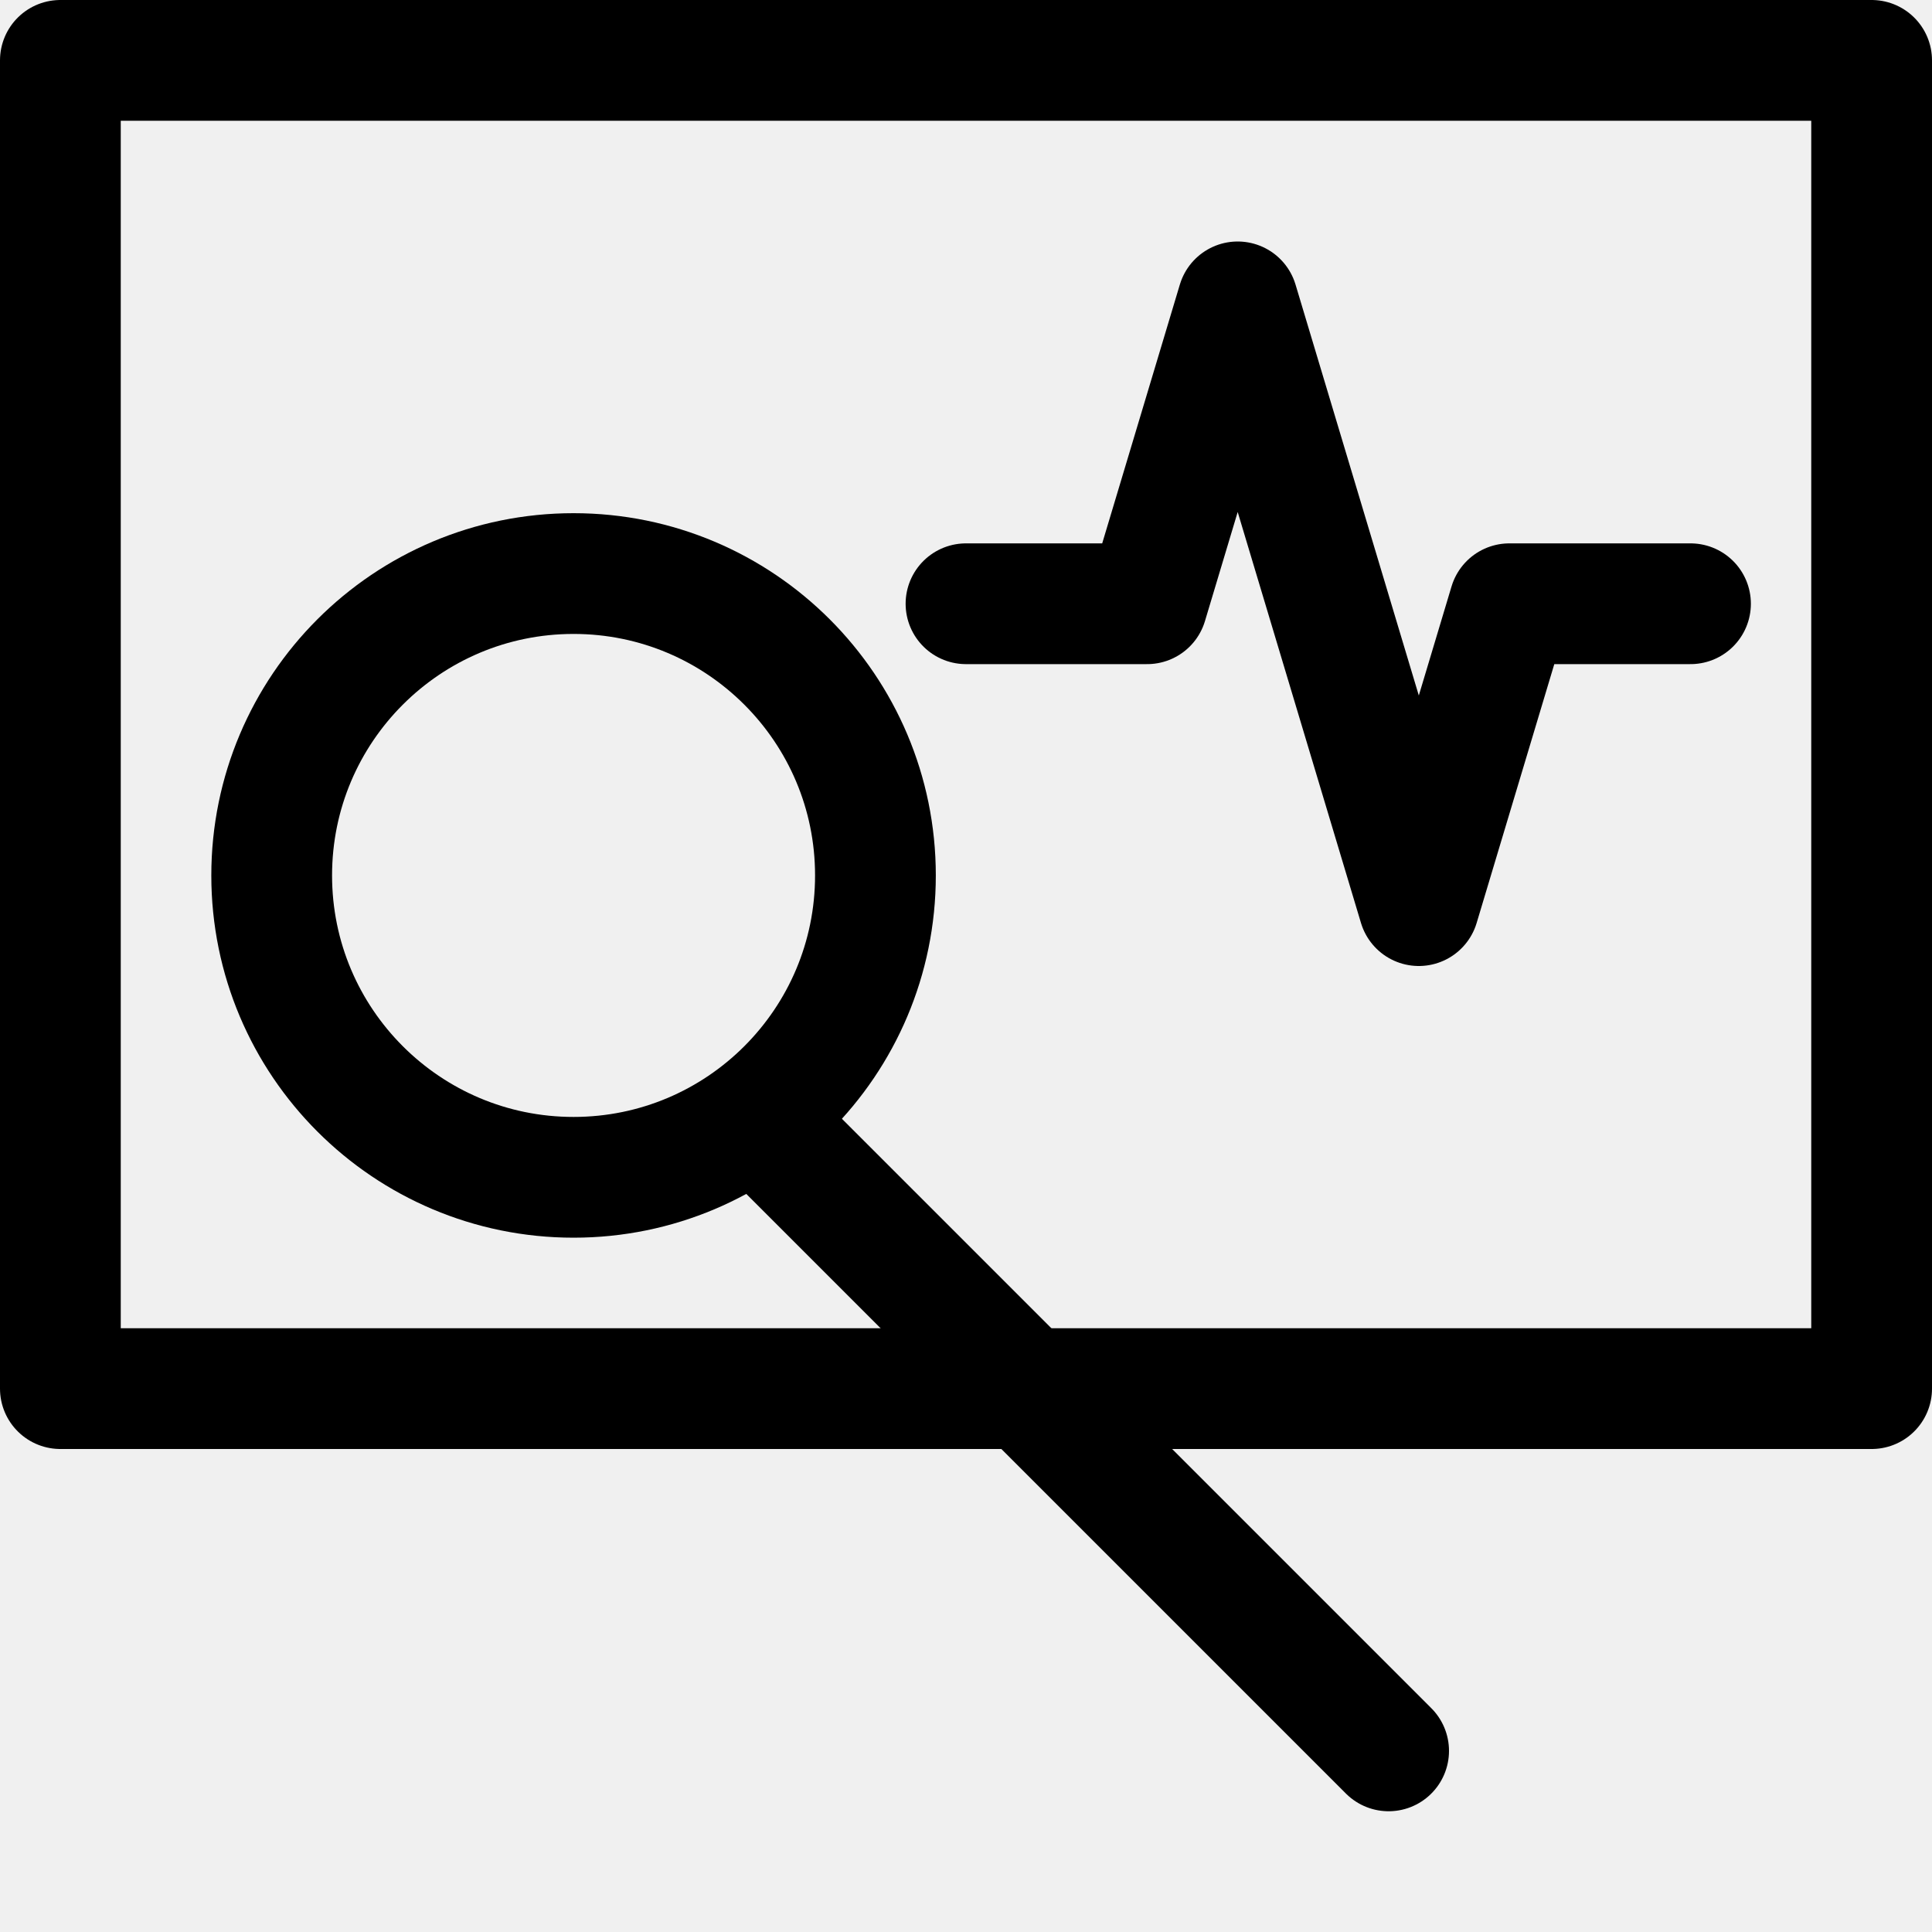
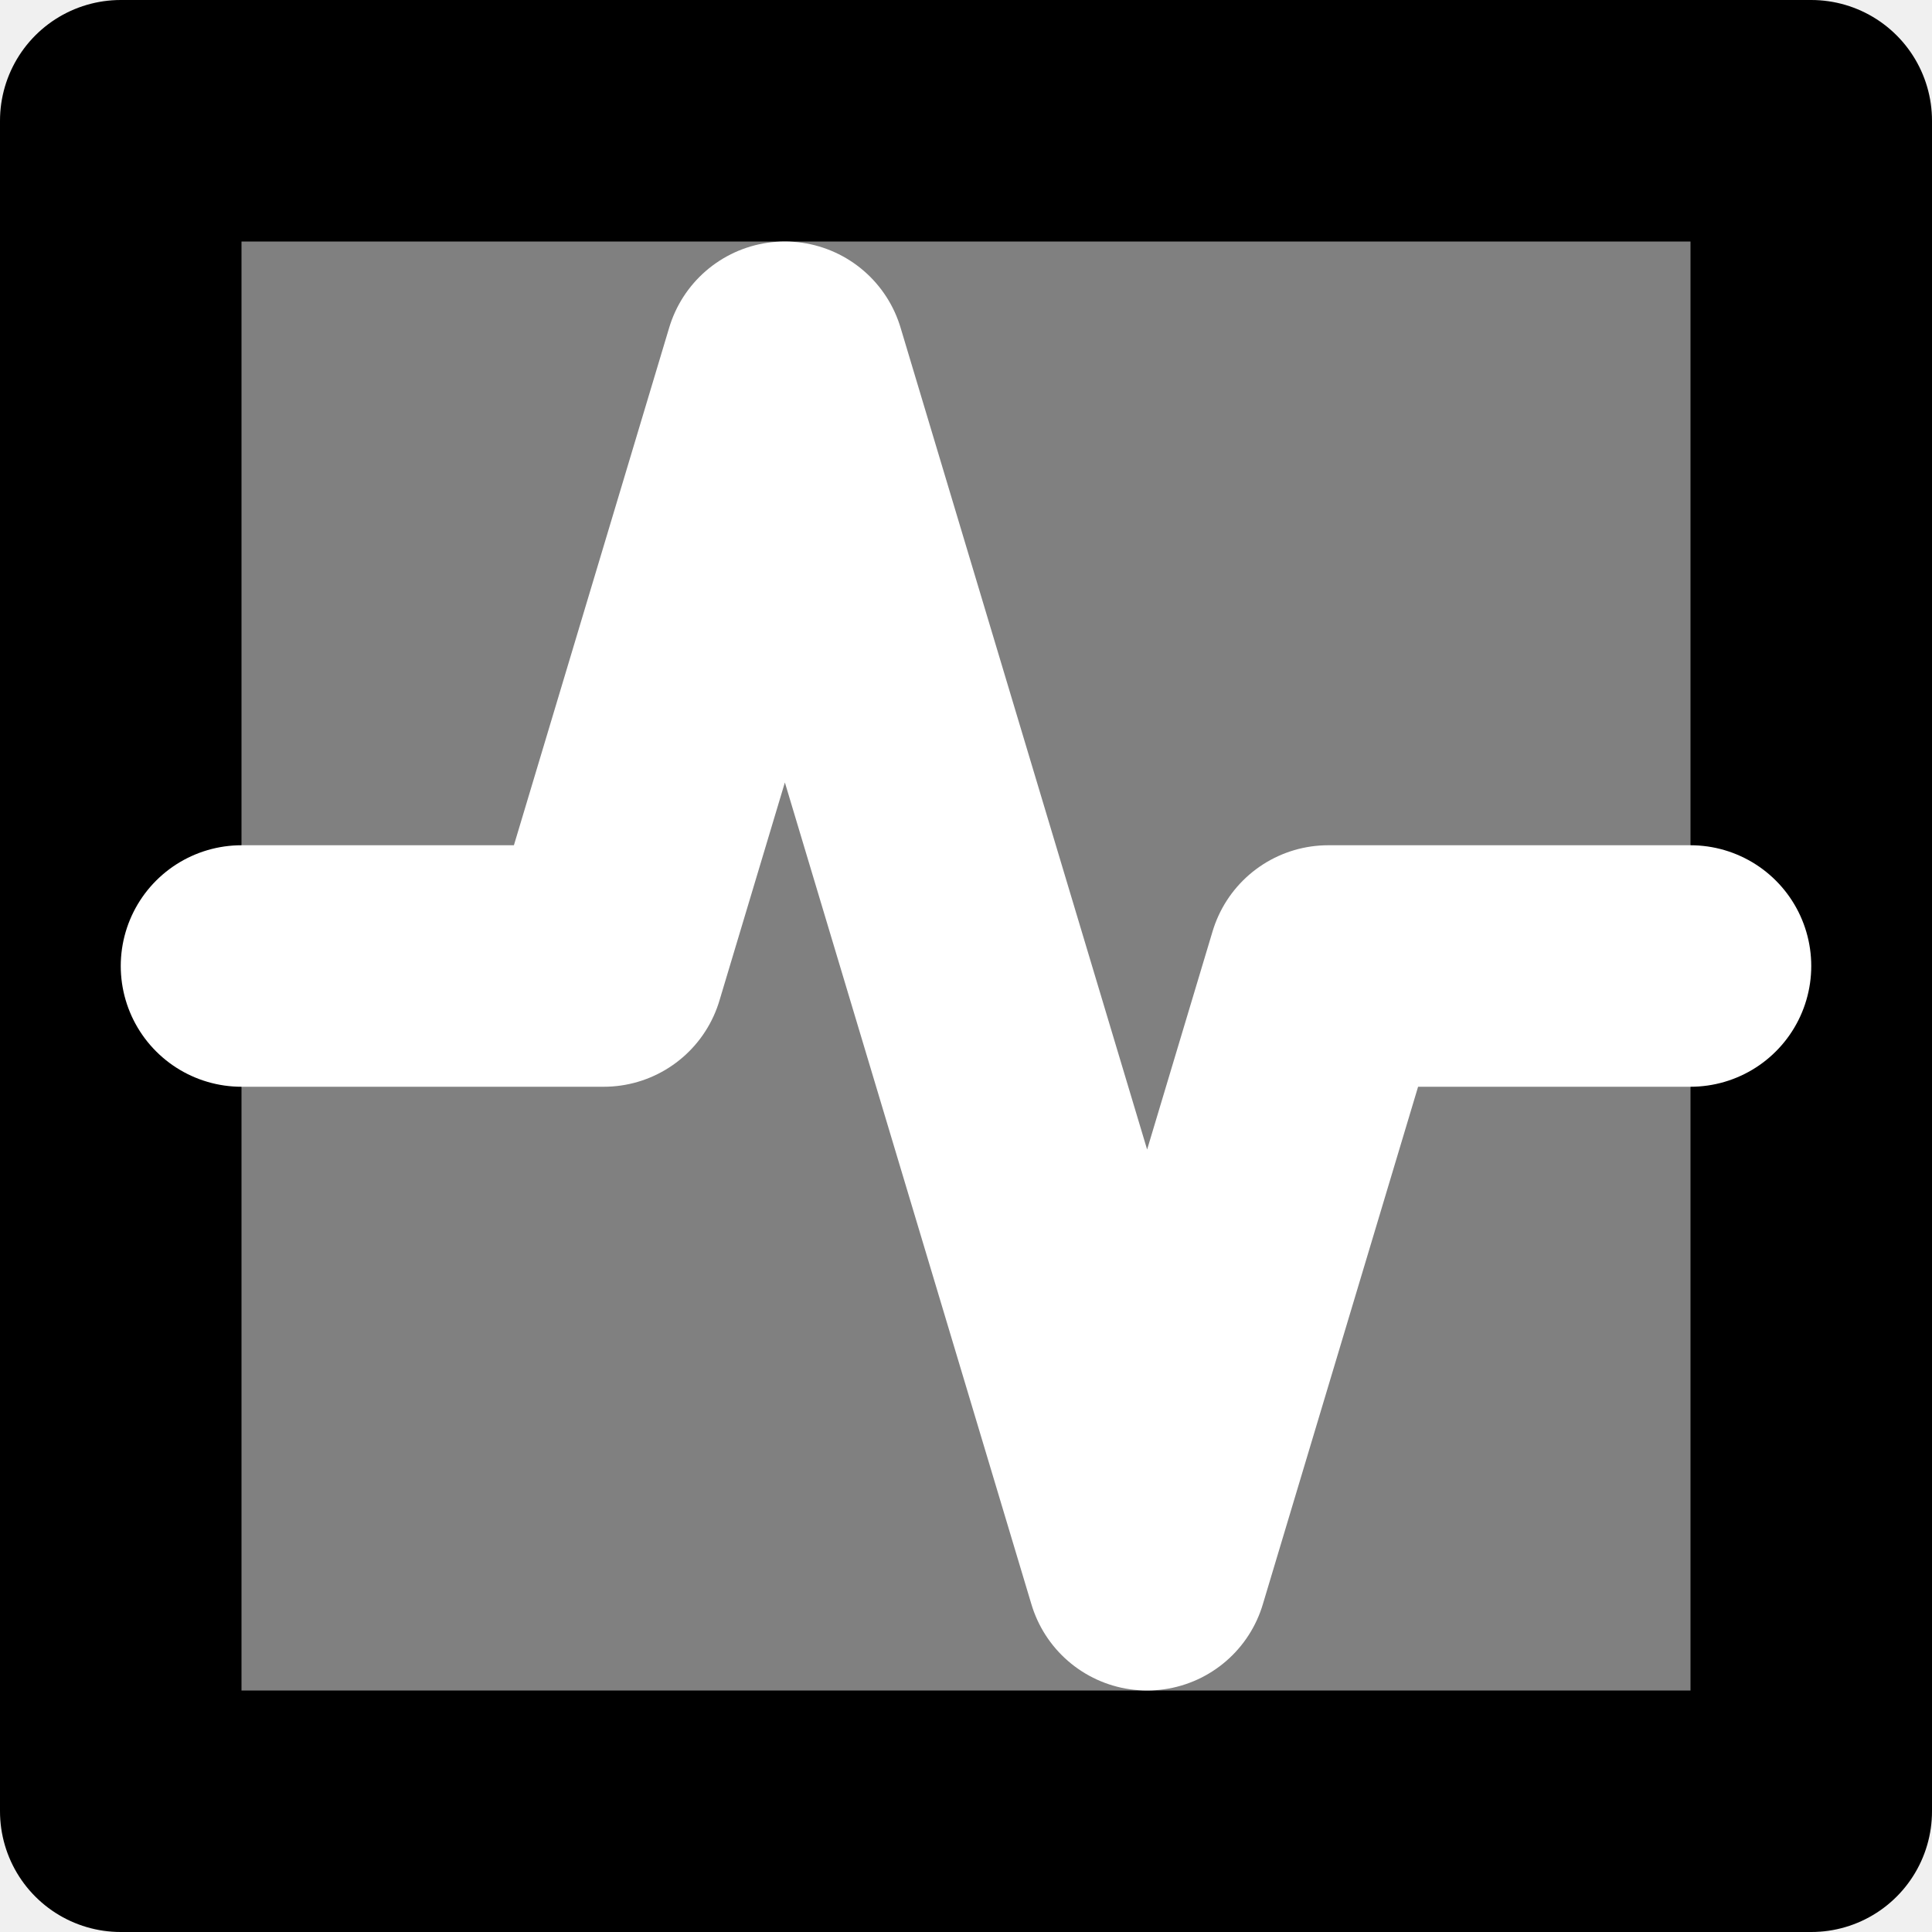
<svg xmlns="http://www.w3.org/2000/svg" width="256" height="256" version="1.1" viewBox="0 0 256 256">
-   <g fill="#FFF0" stroke="#000" stroke-linecap="round" stroke-linejoin="round" stroke-width="16">
-     <rect x="8" y="8" width="240" height="176" />
-     <g>
-       <path d="m 104,152 l 80,80" />
-       <circle cx="76" cy="116" r="40" />
-     </g>
-     <path d="m 128,80 h 24 l 12,-40 12,40 12,40 12,-40 h 24" fill="none" />
+   <g stroke-linecap="round" stroke-linejoin="round" stroke-width="32">
+     <rect fill="#0007" stroke="#000" x="16" y="16" width="224" height="224" />
+     <path d="m 32,128 h 48 l 24,-80 24,80 24,80 24,-80 h 48" fill="none" stroke="#FFF" />
  </g>
</svg>
